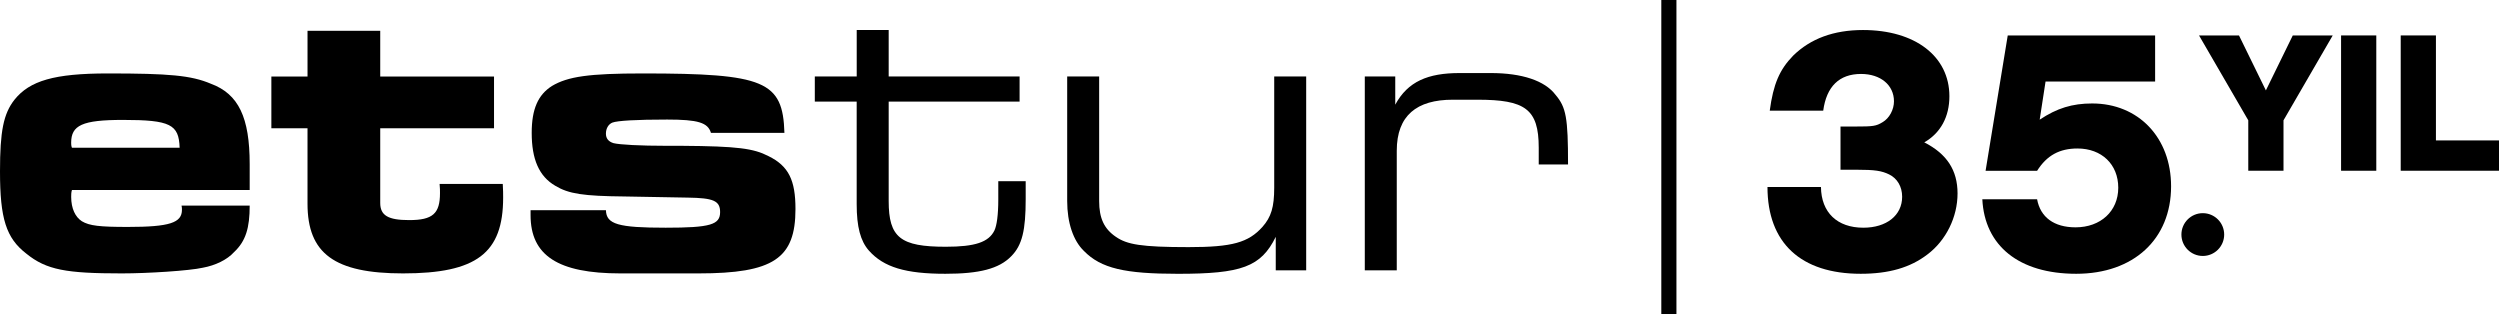
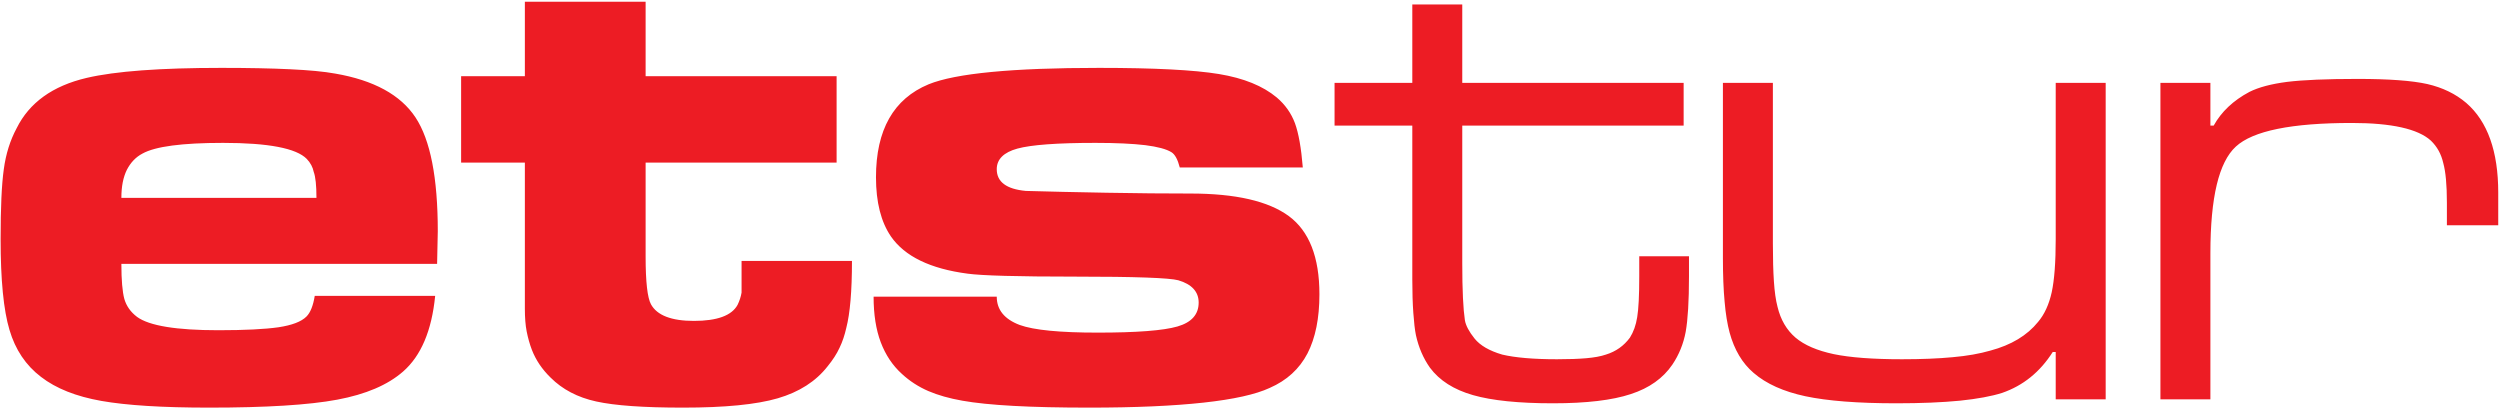
- <svg xmlns="http://www.w3.org/2000/svg" width="207" height="26" viewBox="0 0 207 26" fill="none">
-   <path d="M5.957 15.732C5.894 15.921 5.894 16.142 5.894 16.3C5.894 17.277 6.241 17.972 6.776 18.318C7.407 18.697 8.258 18.79 10.589 18.79C14.056 18.79 15.065 18.444 15.065 17.371C15.065 17.276 15.065 17.151 15.032 17.025H20.674C20.674 18.855 20.358 19.959 19.382 20.873C18.814 21.504 17.838 21.977 16.798 22.166C15.695 22.418 12.229 22.638 10.086 22.638C5.485 22.638 3.847 22.354 2.176 20.998C0.504 19.706 0 18.098 0 14.187C0 10.876 0.283 9.424 1.198 8.258C2.459 6.682 4.506 6.081 8.919 6.081C13.993 6.081 15.82 6.238 17.459 6.933C19.76 7.784 20.674 9.738 20.674 13.586V15.73H5.957V15.732ZM14.874 12.232C14.811 10.308 14.117 9.929 10.178 9.929C6.807 9.929 5.892 10.371 5.892 11.821C5.892 11.915 5.892 12.073 5.955 12.23H14.874V12.232Z" fill="black" />
-   <path d="M22.469 10.623V6.335H25.463V2.55H31.483V6.335H40.905V10.623H31.483V16.805C31.483 17.845 32.144 18.224 33.878 18.224C35.831 18.224 36.431 17.688 36.431 15.985C36.431 15.858 36.431 15.48 36.398 15.227H41.629C41.66 15.637 41.66 16.174 41.66 16.363C41.66 20.967 39.454 22.638 33.372 22.638C27.699 22.638 25.462 20.998 25.462 16.866V10.622H22.467L22.469 10.623Z" fill="black" />
-   <path d="M58.867 11.002C58.615 10.151 57.795 9.899 55.243 9.899C52.692 9.899 51.115 9.992 50.705 10.151C50.39 10.277 50.17 10.623 50.17 11.065C50.17 11.475 50.39 11.727 50.8 11.853C51.305 11.979 53.006 12.073 55.18 12.073H56.442C61.105 12.106 62.397 12.293 63.627 12.925C65.297 13.745 65.865 14.912 65.865 17.308C65.865 21.409 64.038 22.638 57.829 22.638H51.368C46.2 22.638 43.931 21.156 43.931 17.813V17.404H50.171C50.202 18.57 51.18 18.854 55.119 18.854C58.838 18.854 59.625 18.601 59.625 17.561C59.625 16.614 59.058 16.394 56.946 16.362L51.715 16.268C48.281 16.235 47.083 16.048 45.98 15.384C44.625 14.596 44.025 13.177 44.025 11.001C44.025 9.014 44.56 7.847 45.696 7.122C47.02 6.334 48.753 6.081 53.227 6.081C63.312 6.081 64.824 6.712 64.95 11.001H58.867V11.002Z" fill="black" />
-   <path d="M67.469 6.334H70.936V2.486H73.583V6.334H84.422V8.415H73.583V16.646C73.583 19.674 74.559 20.431 78.309 20.431C80.736 20.431 81.869 20.053 82.343 19.075C82.532 18.666 82.658 17.813 82.658 16.52V15.006H84.927V16.488C84.927 19.043 84.644 20.303 83.729 21.218C82.72 22.258 81.082 22.669 78.277 22.669C74.999 22.669 73.172 22.134 71.942 20.745C71.248 19.957 70.933 18.79 70.933 16.897V8.413H67.466V6.332L67.469 6.334Z" fill="black" />
-   <path d="M91.01 6.334V16.646C91.01 18.066 91.419 18.949 92.397 19.611C93.311 20.242 94.476 20.462 98.415 20.462C102.039 20.462 103.363 20.083 104.529 18.79C105.253 17.97 105.505 17.151 105.505 15.543V6.334H108.152V22.386H105.632V19.611C104.403 22.103 102.795 22.671 97.532 22.671C93.152 22.671 91.167 22.229 89.749 20.779C88.866 19.928 88.363 18.446 88.363 16.648V6.334H91.01Z" fill="black" />
-   <path d="M115.527 6.334V8.667C116.567 6.743 118.237 6.049 120.853 6.049H123.437C126.021 6.049 127.911 6.68 128.794 7.847C129.677 8.887 129.834 9.738 129.834 13.619H127.407V12.23C127.407 9.014 126.272 8.256 122.333 8.256H120.284C117.322 8.256 115.652 9.549 115.652 12.483V22.386H113.005V6.334H115.527Z" fill="black" />
-   <path d="M138.809 0H137.557V26H138.809V0Z" fill="black" />
-   <path d="M189.074 9.963V14.137H186.157V9.963L182.079 2.934H185.388L187.615 7.485L189.842 2.934H193.15L189.074 9.963Z" fill="black" />
-   <path d="M196.757 2.934H193.841V14.137H196.757V2.934Z" fill="black" />
-   <path d="M198.779 2.934H201.695V11.627H206.917V14.137H198.779V2.934Z" fill="black" />
-   <path d="M184.162 19.422C184.162 20.4 183.37 21.193 182.392 21.193C181.414 21.193 180.621 20.4 180.621 19.422C180.621 18.443 181.414 17.65 182.392 17.65C183.37 17.65 184.162 18.443 184.162 19.422Z" fill="black" />
-   <path d="M152.394 10.476H153.609C155.094 10.476 155.337 10.447 155.877 10.117C156.443 9.789 156.821 9.074 156.821 8.389C156.821 7.046 155.713 6.123 154.094 6.123C152.285 6.123 151.232 7.166 150.963 9.164H146.535C146.832 6.959 147.344 5.766 148.479 4.602C149.911 3.202 151.827 2.486 154.255 2.486C158.574 2.486 161.41 4.662 161.41 7.971C161.41 9.671 160.681 11.013 159.331 11.787C161.193 12.741 162.085 14.082 162.085 16.021C162.085 17.961 161.141 19.897 159.602 21.059C158.171 22.163 156.389 22.669 154.068 22.669C149.1 22.669 146.347 20.105 146.347 15.484H150.775C150.801 17.601 152.125 18.854 154.285 18.854C156.201 18.854 157.498 17.839 157.498 16.289C157.498 15.455 157.093 14.768 156.418 14.441C155.797 14.142 155.257 14.053 153.691 14.053H152.394V10.476Z" fill="black" />
-   <path d="M178.444 6.749H169.372L168.886 9.909C170.318 8.955 171.586 8.567 173.233 8.567C177.066 8.567 179.766 11.399 179.766 15.424C179.766 19.806 176.661 22.669 171.91 22.669C167.159 22.669 164.325 20.343 164.136 16.497H168.671C168.942 17.988 170.075 18.823 171.856 18.823C173.934 18.823 175.392 17.482 175.392 15.544C175.392 13.606 174.016 12.295 172.018 12.295C170.534 12.295 169.48 12.861 168.671 14.144H164.406L166.241 2.934H178.444V6.749Z" fill="black" />
+ <svg xmlns="http://www.w3.org/2000/svg" width="1176pt" height="192pt" viewBox="0 0 1176 192" version="1.1">
+   <g id="surface1">
+     <path style=" stroke:none;fill-rule:evenodd;fill:rgb(92.899%,10.999%,14.099%);fill-opacity:1;" d="M 148.059 139.172 L 204.703 139.172 C 203.098 155.5 198.066 167.387 189.605 174.777 C 182.379 181.094 172.098 185.484 158.66 188 C 145.223 190.516 125.09 191.746 98.32 191.746 C 76.367 191.746 59.5 190.676 47.668 188.59 C 35.836 186.5 26.363 182.754 19.293 177.293 C 12.176 171.883 7.195 164.496 4.461 155.18 C 1.68 145.918 0.289 131.676 0.289 112.562 C 0.289 97.785 0.77 86.809 1.785 79.633 C 2.75 72.406 4.785 65.98 7.836 60.309 C 13.777 48.312 24.754 40.391 40.766 36.641 C 54.254 33.484 75.352 31.93 104.156 31.93 C 116.789 31.93 127.551 32.145 136.441 32.574 C 145.328 33 152.395 33.645 157.641 34.605 C 175.789 37.715 188.426 44.617 195.441 55.219 C 202.453 65.82 205.934 83.648 205.934 108.762 L 205.613 124.129 L 57.094 124.129 C 57.094 131.785 57.578 137.242 58.484 140.617 C 59.449 143.938 61.43 146.773 64.48 149.074 C 70.211 153.254 82.953 155.34 102.711 155.34 C 115.184 155.34 124.605 154.859 130.98 153.949 C 137.352 152.984 141.738 151.324 144.148 148.914 C 146.023 147.043 147.309 143.777 148.059 139.172 Z M 148.859 93.074 C 148.859 87.238 148.434 83.168 147.574 80.867 C 147.148 78.672 146.078 76.637 144.309 74.762 C 139.387 69.73 126.266 67.211 104.902 67.211 C 85.684 67.211 73.047 68.871 67 72.246 C 63.84 73.906 61.43 76.477 59.664 79.902 C 57.949 83.383 57.094 87.719 57.094 93.074 Z M 246.895 0.824 L 303.699 0.824 L 303.699 35.84 L 393.539 35.84 L 393.539 76.477 L 303.699 76.477 L 303.699 120.699 C 303.699 132.586 304.555 140.082 306.215 143.133 C 309.051 148.328 315.801 150.953 326.398 150.953 C 337.379 150.953 344.23 148.434 346.961 143.402 C 347.867 141.527 348.512 139.598 348.832 137.617 L 348.832 122.734 L 400.766 122.734 C 400.766 136.977 399.855 147.469 398.09 154.27 C 397.34 157.59 396.324 160.695 394.93 163.586 C 393.594 166.477 391.719 169.367 389.309 172.312 C 383.742 179.434 375.926 184.414 365.859 187.359 C 355.793 190.301 340.965 191.746 321.258 191.746 C 302.789 191.746 289.188 190.785 280.465 188.855 C 271.684 186.93 264.562 183.184 258.992 177.613 C 255.031 173.758 252.086 169.422 250.211 164.602 C 249.141 161.82 248.34 158.875 247.75 155.93 C 247.16 152.93 246.895 149.344 246.895 145.168 L 246.895 76.477 L 216.91 76.477 L 216.91 35.84 L 246.895 35.84 Z M 410.938 139.547 L 468.871 139.547 C 468.871 145.703 472.461 150.148 479.688 152.875 C 486.379 155.289 498.586 156.465 516.359 156.465 C 534.727 156.465 547.254 155.5 553.895 153.574 C 560.531 151.645 563.852 147.898 563.852 142.332 C 563.852 137.242 560.641 133.711 554.27 131.836 C 550.09 130.711 533.977 130.125 505.812 130.125 C 478.668 130.125 461.75 129.641 455.164 128.73 C 437.602 126.43 425.609 120.594 419.133 111.277 C 414.422 104.422 412.062 95.109 412.062 83.383 C 412.062 61.109 420.309 46.492 436.852 39.641 C 449.488 34.5 476.207 31.93 517.004 31.93 C 542.918 31.93 561.711 32.895 573.379 34.82 C 585.051 36.75 594.102 40.441 600.578 45.852 C 604.539 49.223 607.379 53.238 609.145 57.949 C 610.859 62.664 612.09 69.57 612.84 78.777 L 554.965 78.777 C 554 75.031 552.715 72.621 551.055 71.605 C 548.645 70.105 544.523 69.031 538.738 68.285 C 532.902 67.59 525.09 67.211 515.289 67.211 C 497.301 67.211 485.094 68.125 478.613 69.891 C 472.137 71.656 468.871 74.926 468.871 79.582 C 468.871 85.578 473.422 88.949 482.523 89.809 C 493.176 90.129 505.812 90.395 520.484 90.664 C 535.102 90.93 548.27 91.039 559.996 91.039 C 581.195 91.039 596.617 94.574 606.254 101.641 C 615.84 108.707 620.656 120.969 620.656 138.422 C 620.656 149.719 618.781 158.98 615.035 166.262 C 611.234 173.543 605.344 178.953 597.258 182.484 C 590.672 185.535 580.34 187.84 566.152 189.391 C 551.965 190.945 534.027 191.746 512.289 191.746 C 484.77 191.746 464.91 190.676 452.648 188.48 C 446.598 187.41 441.242 185.91 436.641 183.93 C 432.09 181.949 427.91 179.273 424.27 175.898 C 419.883 171.938 416.562 166.961 414.312 161.016 C 412.062 155.07 410.938 147.898 410.938 139.547 Z M 664.348 2.109 L 687.848 2.109 L 687.848 38.996 L 791.984 38.996 L 791.984 59.074 L 687.848 59.074 L 687.848 123.699 C 687.848 130.176 687.957 135.637 688.172 140.137 C 688.387 144.633 688.703 148.113 689.082 150.629 C 689.508 153.145 691.062 156.035 693.633 159.25 C 696.258 162.516 700.594 165.031 706.645 166.797 C 712.746 168.242 721.312 168.992 732.395 168.992 C 737.91 168.992 742.512 168.832 746.152 168.512 C 749.848 168.191 752.902 167.656 755.418 166.797 C 760.129 165.352 763.875 162.676 766.715 158.82 C 768.371 156.199 769.551 152.984 770.141 149.184 C 770.781 145.328 771.105 138.957 771.105 129.961 L 771.105 120.539 L 794.5 120.539 L 794.5 129.961 C 794.5 141.688 793.965 150.363 792.949 156.09 C 791.879 161.766 789.789 166.906 786.684 171.508 C 782.348 177.879 775.867 182.539 767.141 185.375 C 758.414 188.27 746.211 189.711 730.52 189.711 C 714.406 189.711 701.879 188.43 692.883 185.859 C 683.887 183.285 677.141 179.004 672.645 172.957 C 669.539 168.566 667.344 163.477 666.059 157.695 C 665.523 155.125 665.148 151.594 664.824 147.148 C 664.508 142.703 664.348 137.512 664.348 131.516 L 664.348 59.074 L 627.777 59.074 L 627.777 38.996 L 664.348 38.996 Z M 810.457 38.996 L 833.961 38.996 L 833.961 114.434 C 833.961 121.609 834.121 127.605 834.441 132.371 C 834.762 137.137 835.301 141.152 836.156 144.363 C 837.602 150.414 840.438 155.234 844.613 158.82 C 848.789 162.355 854.789 164.922 862.605 166.586 C 870.367 168.191 881.074 168.992 894.676 168.992 C 903.777 168.992 911.754 168.672 918.5 168.031 C 925.301 167.441 931.242 166.371 936.277 164.922 C 946.074 162.301 953.57 157.805 958.711 151.43 C 961.707 147.898 963.848 143.238 965.133 137.457 C 966.367 131.73 967.008 123.43 967.008 112.562 L 967.008 38.996 L 990.512 38.996 L 990.512 187.84 L 967.008 187.84 L 967.008 165.566 L 965.617 165.566 C 959.621 174.988 951.695 181.414 941.738 184.84 C 936.812 186.395 930.227 187.625 921.98 188.48 C 913.734 189.285 903.723 189.711 892.051 189.711 C 873.848 189.711 859.605 188.59 849.273 186.395 C 838.992 184.199 830.855 180.559 824.914 175.418 C 819.559 170.867 815.809 164.496 813.613 156.465 C 812.547 152.504 811.742 147.629 811.262 141.957 C 810.723 136.281 810.457 129.375 810.457 121.344 Z M 1016.262 38.996 L 1039.77 38.996 L 1039.77 59.074 L 1041.32 59.074 C 1044.91 52.598 1050.48 47.297 1058.129 43.227 C 1062.52 41.031 1068.41 39.48 1075.852 38.516 C 1083.301 37.605 1094.328 37.121 1108.941 37.121 C 1123.719 37.121 1134.641 37.926 1141.82 39.535 C 1148.988 41.191 1155.102 44.137 1160.129 48.422 C 1170.141 57.094 1175.172 71.176 1175.172 90.609 L 1175.172 105.977 L 1151.02 105.977 L 1151.02 95.324 C 1151.02 86.969 1150.441 80.758 1149.309 76.691 C 1148.352 72.461 1146.422 68.98 1143.48 66.145 C 1137.43 60.629 1125 57.844 1106.32 57.844 C 1077.941 57.844 1059.738 61.539 1051.711 68.98 C 1047.75 72.621 1044.75 78.617 1042.77 86.863 C 1040.789 95.109 1039.77 105.867 1039.77 119.148 L 1039.77 187.84 L 1016.262 187.84 L 1016.262 38.996 " />
+   </g>
</svg>
